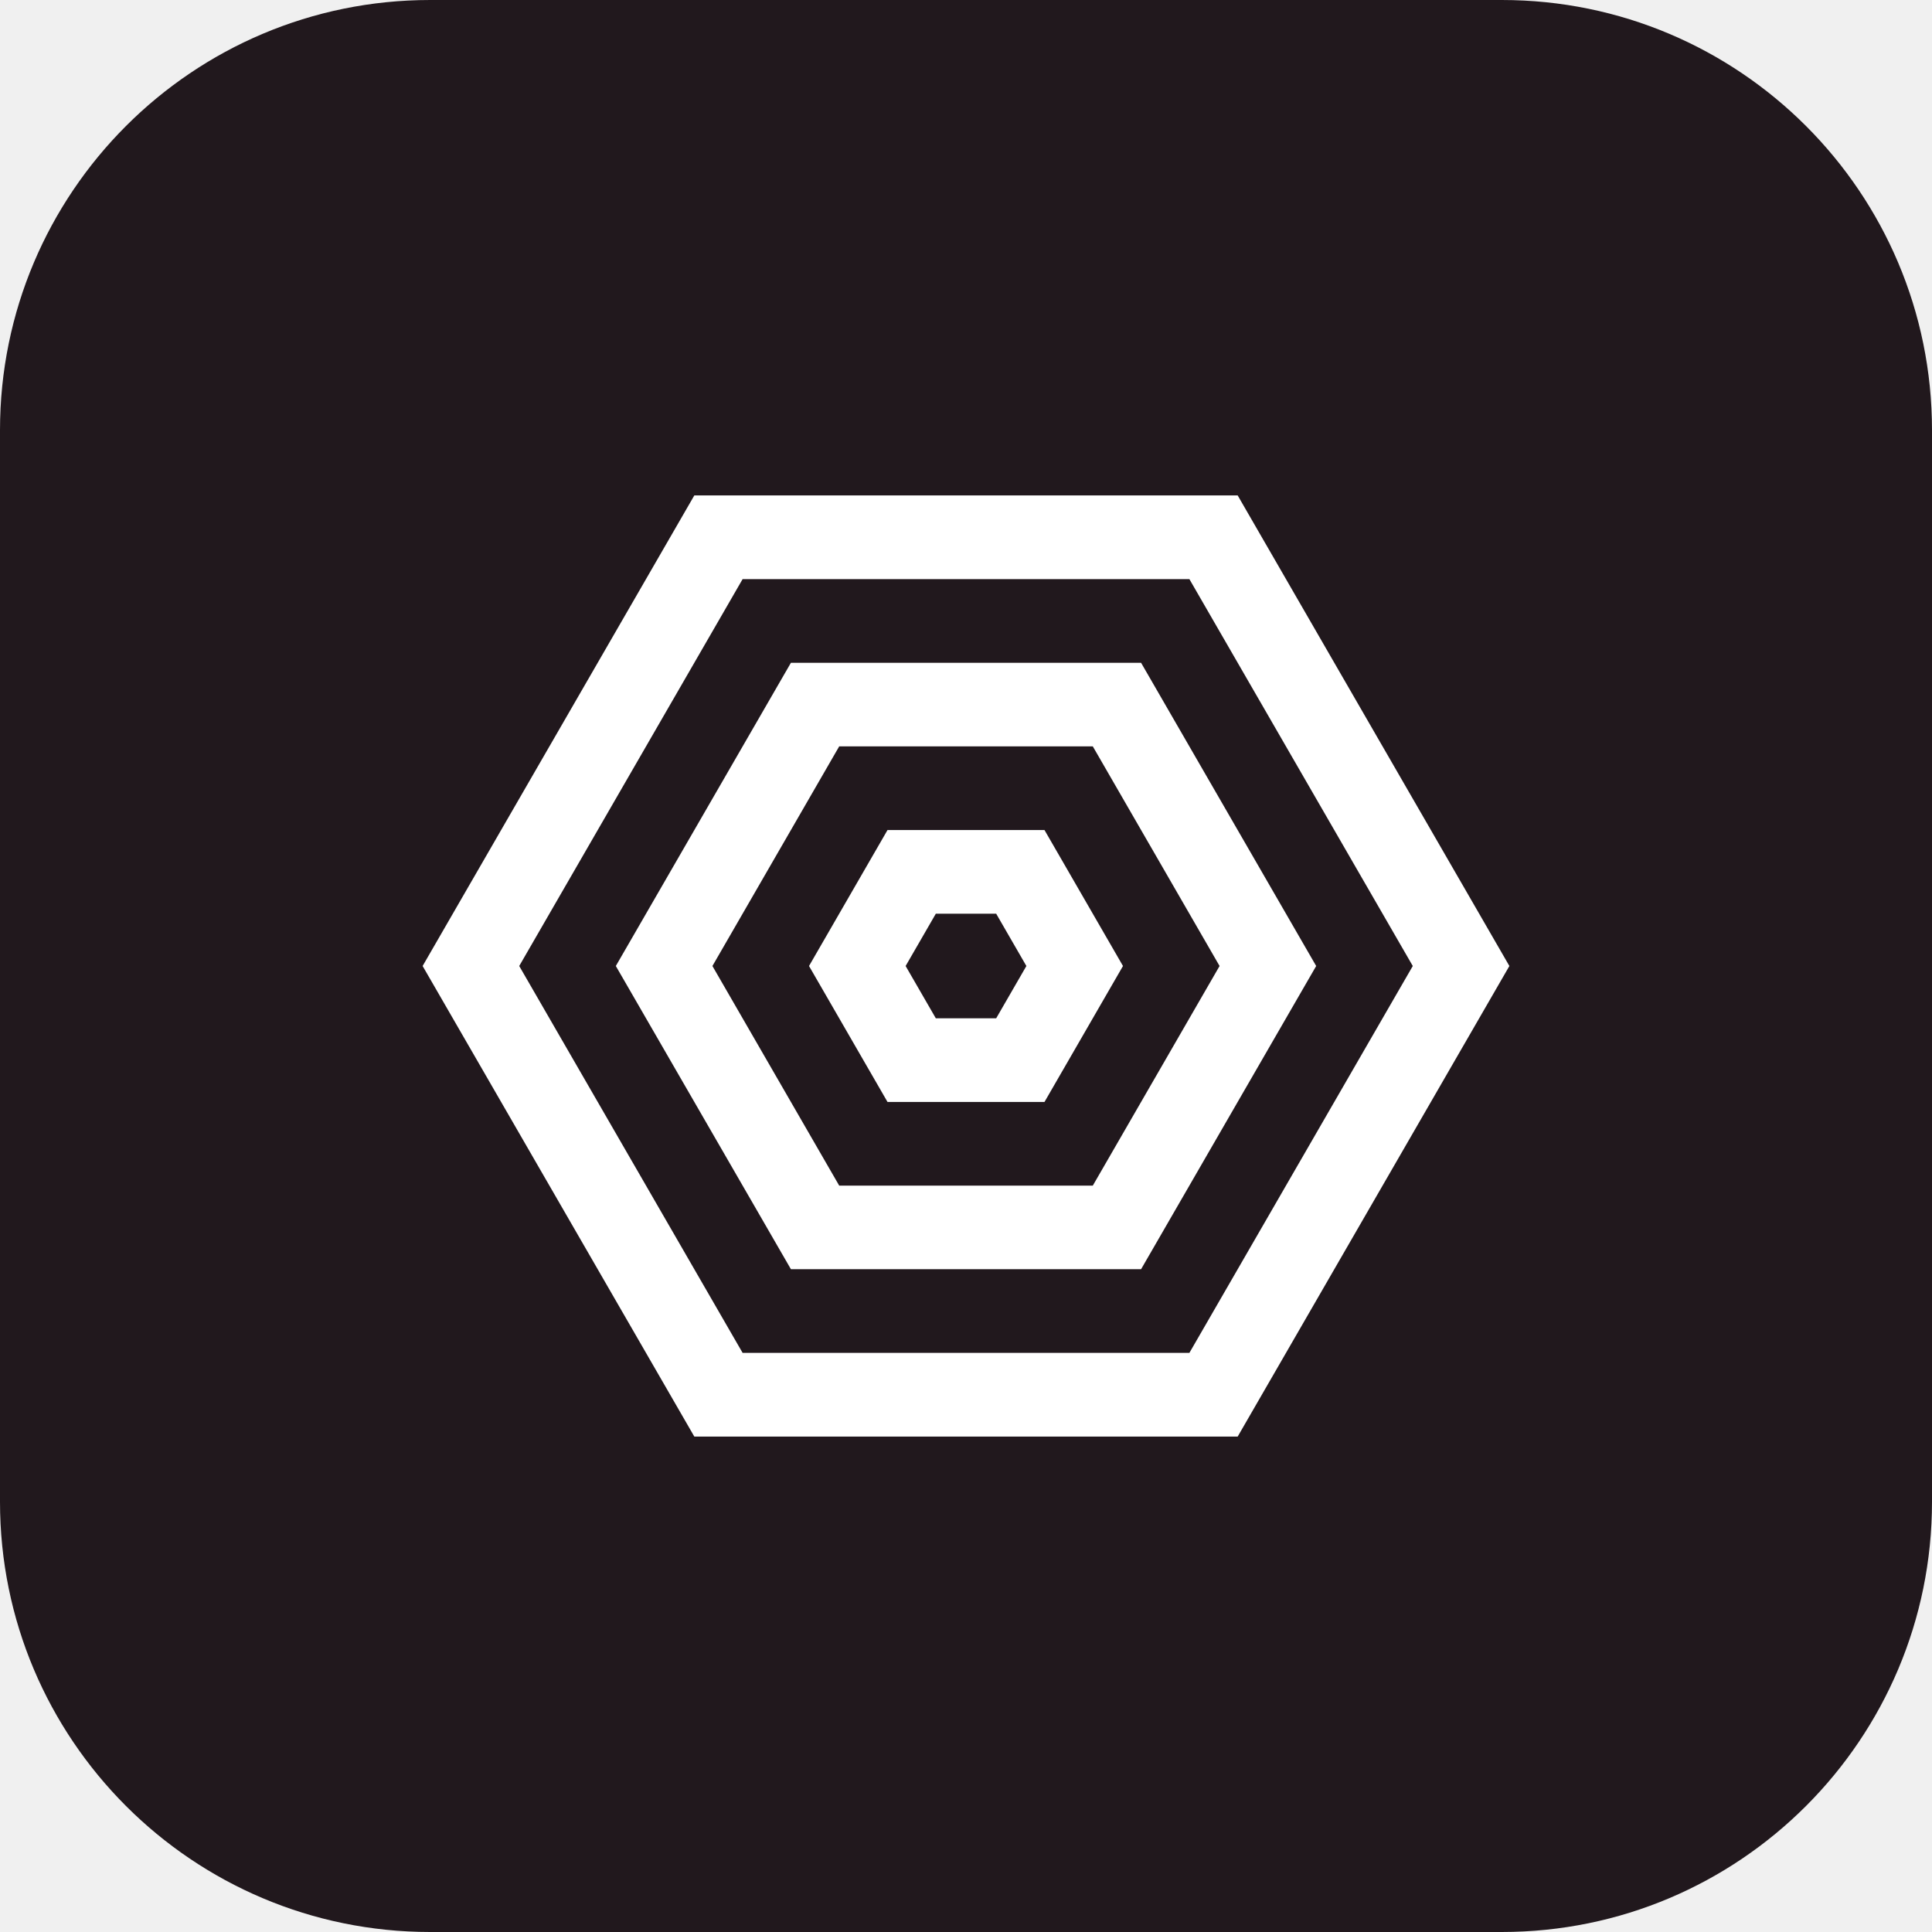
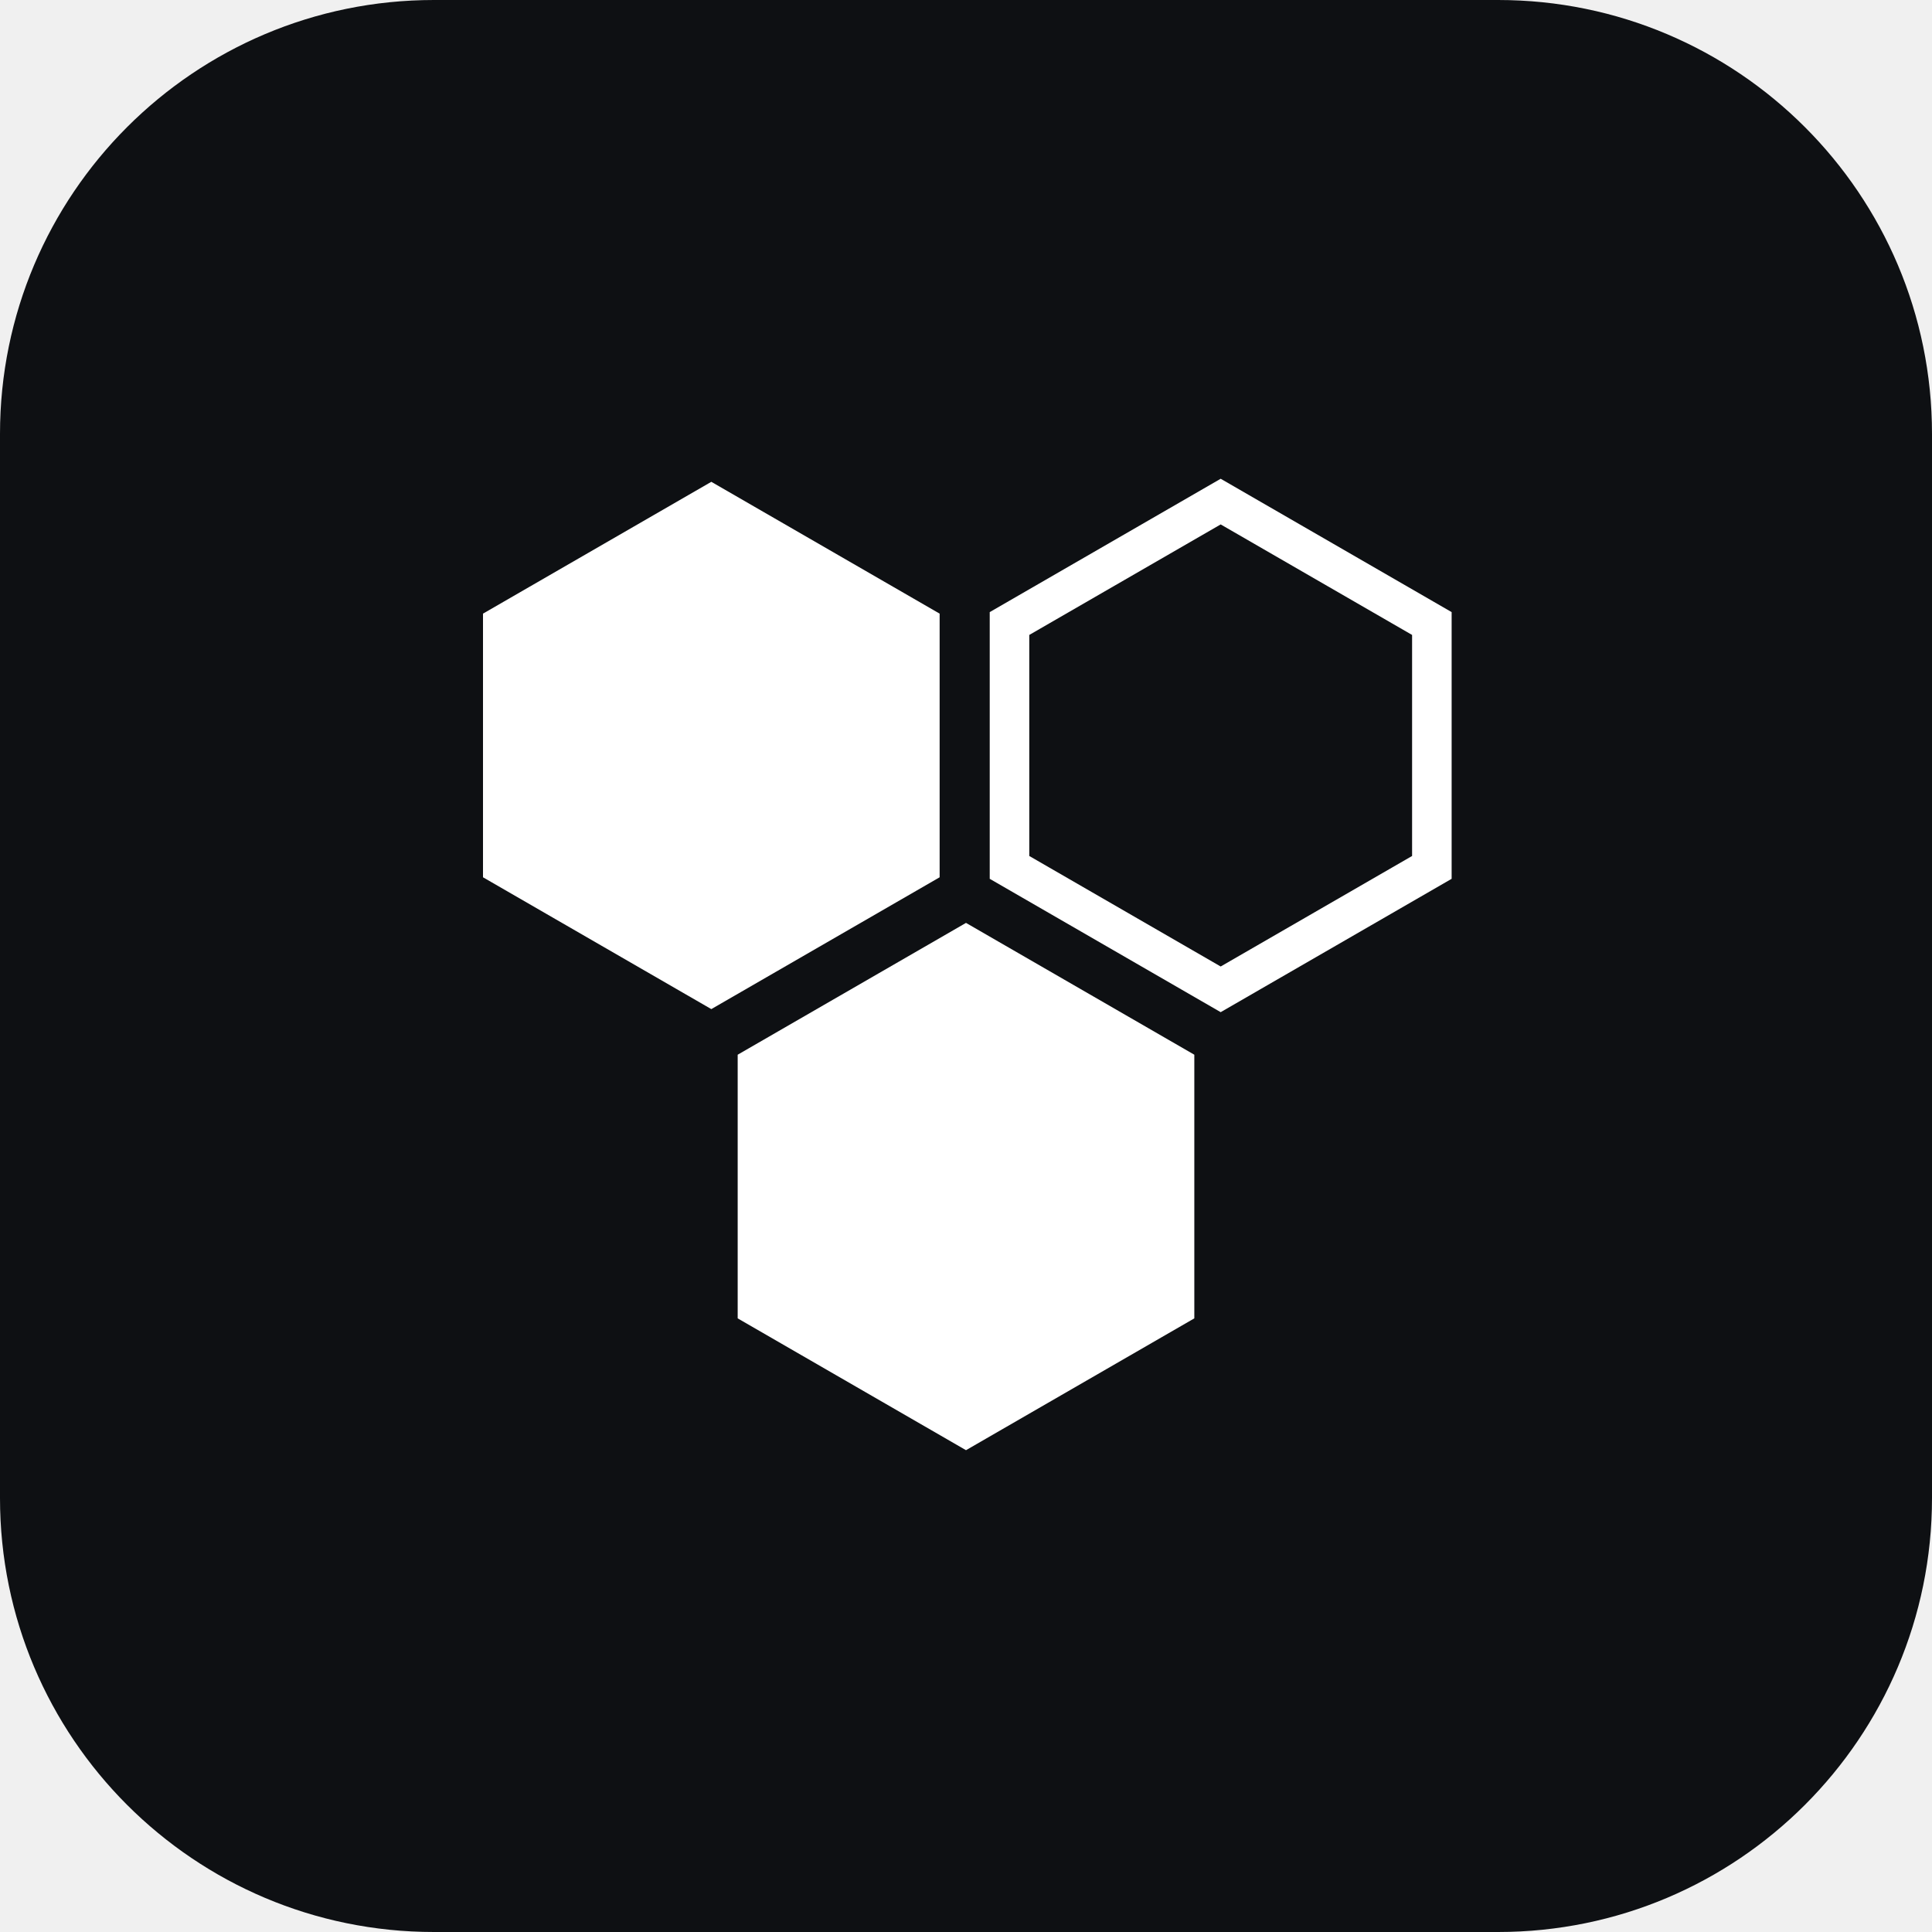
- <svg xmlns="http://www.w3.org/2000/svg" viewBox="0 0 512 512">
-   <rect width="512" height="512" rx="114" fill="#21181d" />
-   <g transform="translate(96, 96) scale(3.2)">
-     <polygon points="95,50 72.5,88.97 27.5,88.97 5,50 27.5,11.03 72.5,11.03" fill="#ffffff" />
-     <polygon points="87,50 68.5,82.04 31.5,82.04 13,50 31.5,17.96 68.5,17.96" fill="#21181d" />
-     <polygon points="79,50 64.5,75.11 35.5,75.11 21,50 35.5,24.89 64.5,24.89" fill="#ffffff" />
-     <polygon points="71,50 60.5,68.19 39.5,68.19 29,50 39.5,31.81 60.5,31.81" fill="#21181d" />
-     <polygon points="63,50 56.5,61.26 43.5,61.26 37,50 43.5,38.74 56.5,38.74" fill="#ffffff" />
-     <polygon points="55,50 52.5,54.33 47.5,54.33 45,50 47.5,45.67 52.5,45.67" fill="#21181d" />
+ <svg xmlns="http://www.w3.org/2000/svg" viewBox="0 0 512.00 512.00" width="512" height="512">
+   <rect width="512" height="512" rx="115" fill="#0E1013" />
+   <g transform="translate(128.0,127.6856) scale(3.49345)" fill="#FFFFFF">
+     <path transform="translate(17.32,20)" d="M0,-20 L17.32,-10 L17.32,10 L0,20 L-17.32,10 L-17.32,-10Z" />
+     <path transform="translate(55.96,20)" d="M0,-18.5 L16.02,-9.25 L16.02,9.25 L0,18.5 L-16.02,9.25 L-16.02,-9.25Z" fill="none" stroke="#FFFFFF" stroke-width="3" />
+     <path transform="translate(36.64,53.46)" d="M0,-20 L17.32,-10 L17.32,10 L0,20 L-17.32,10 L-17.32,-10Z" />
  </g>
</svg>
